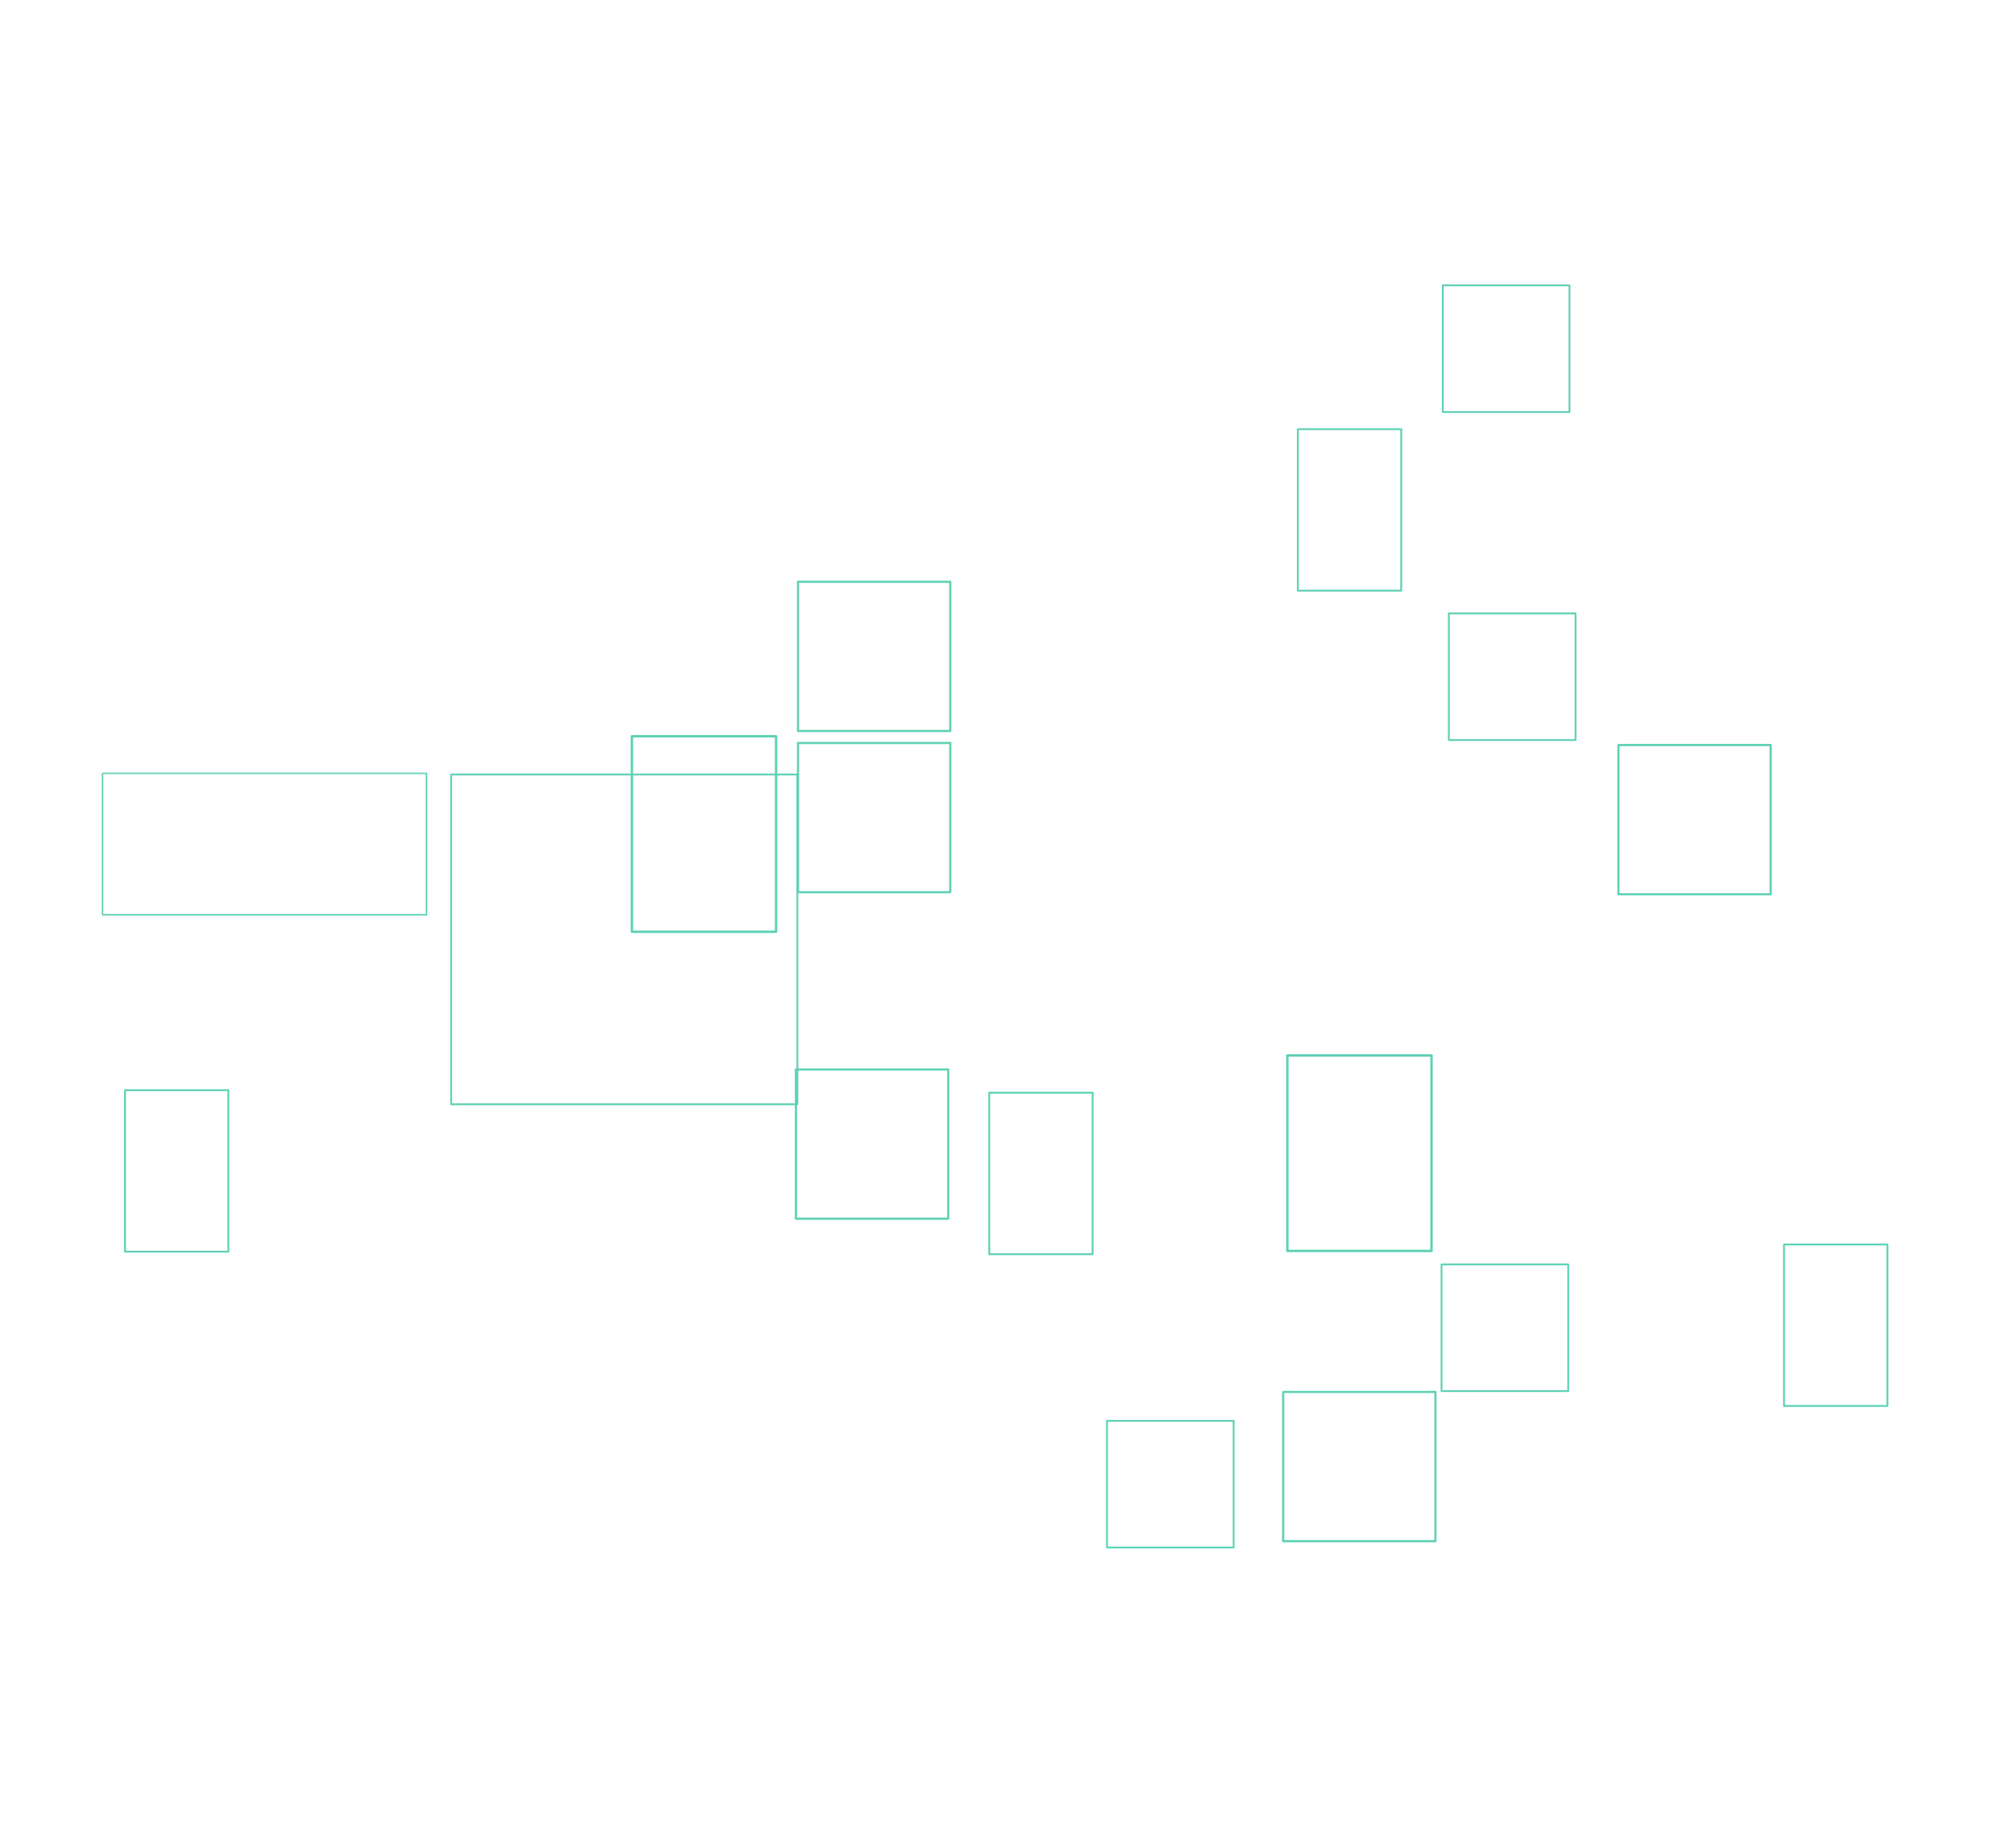
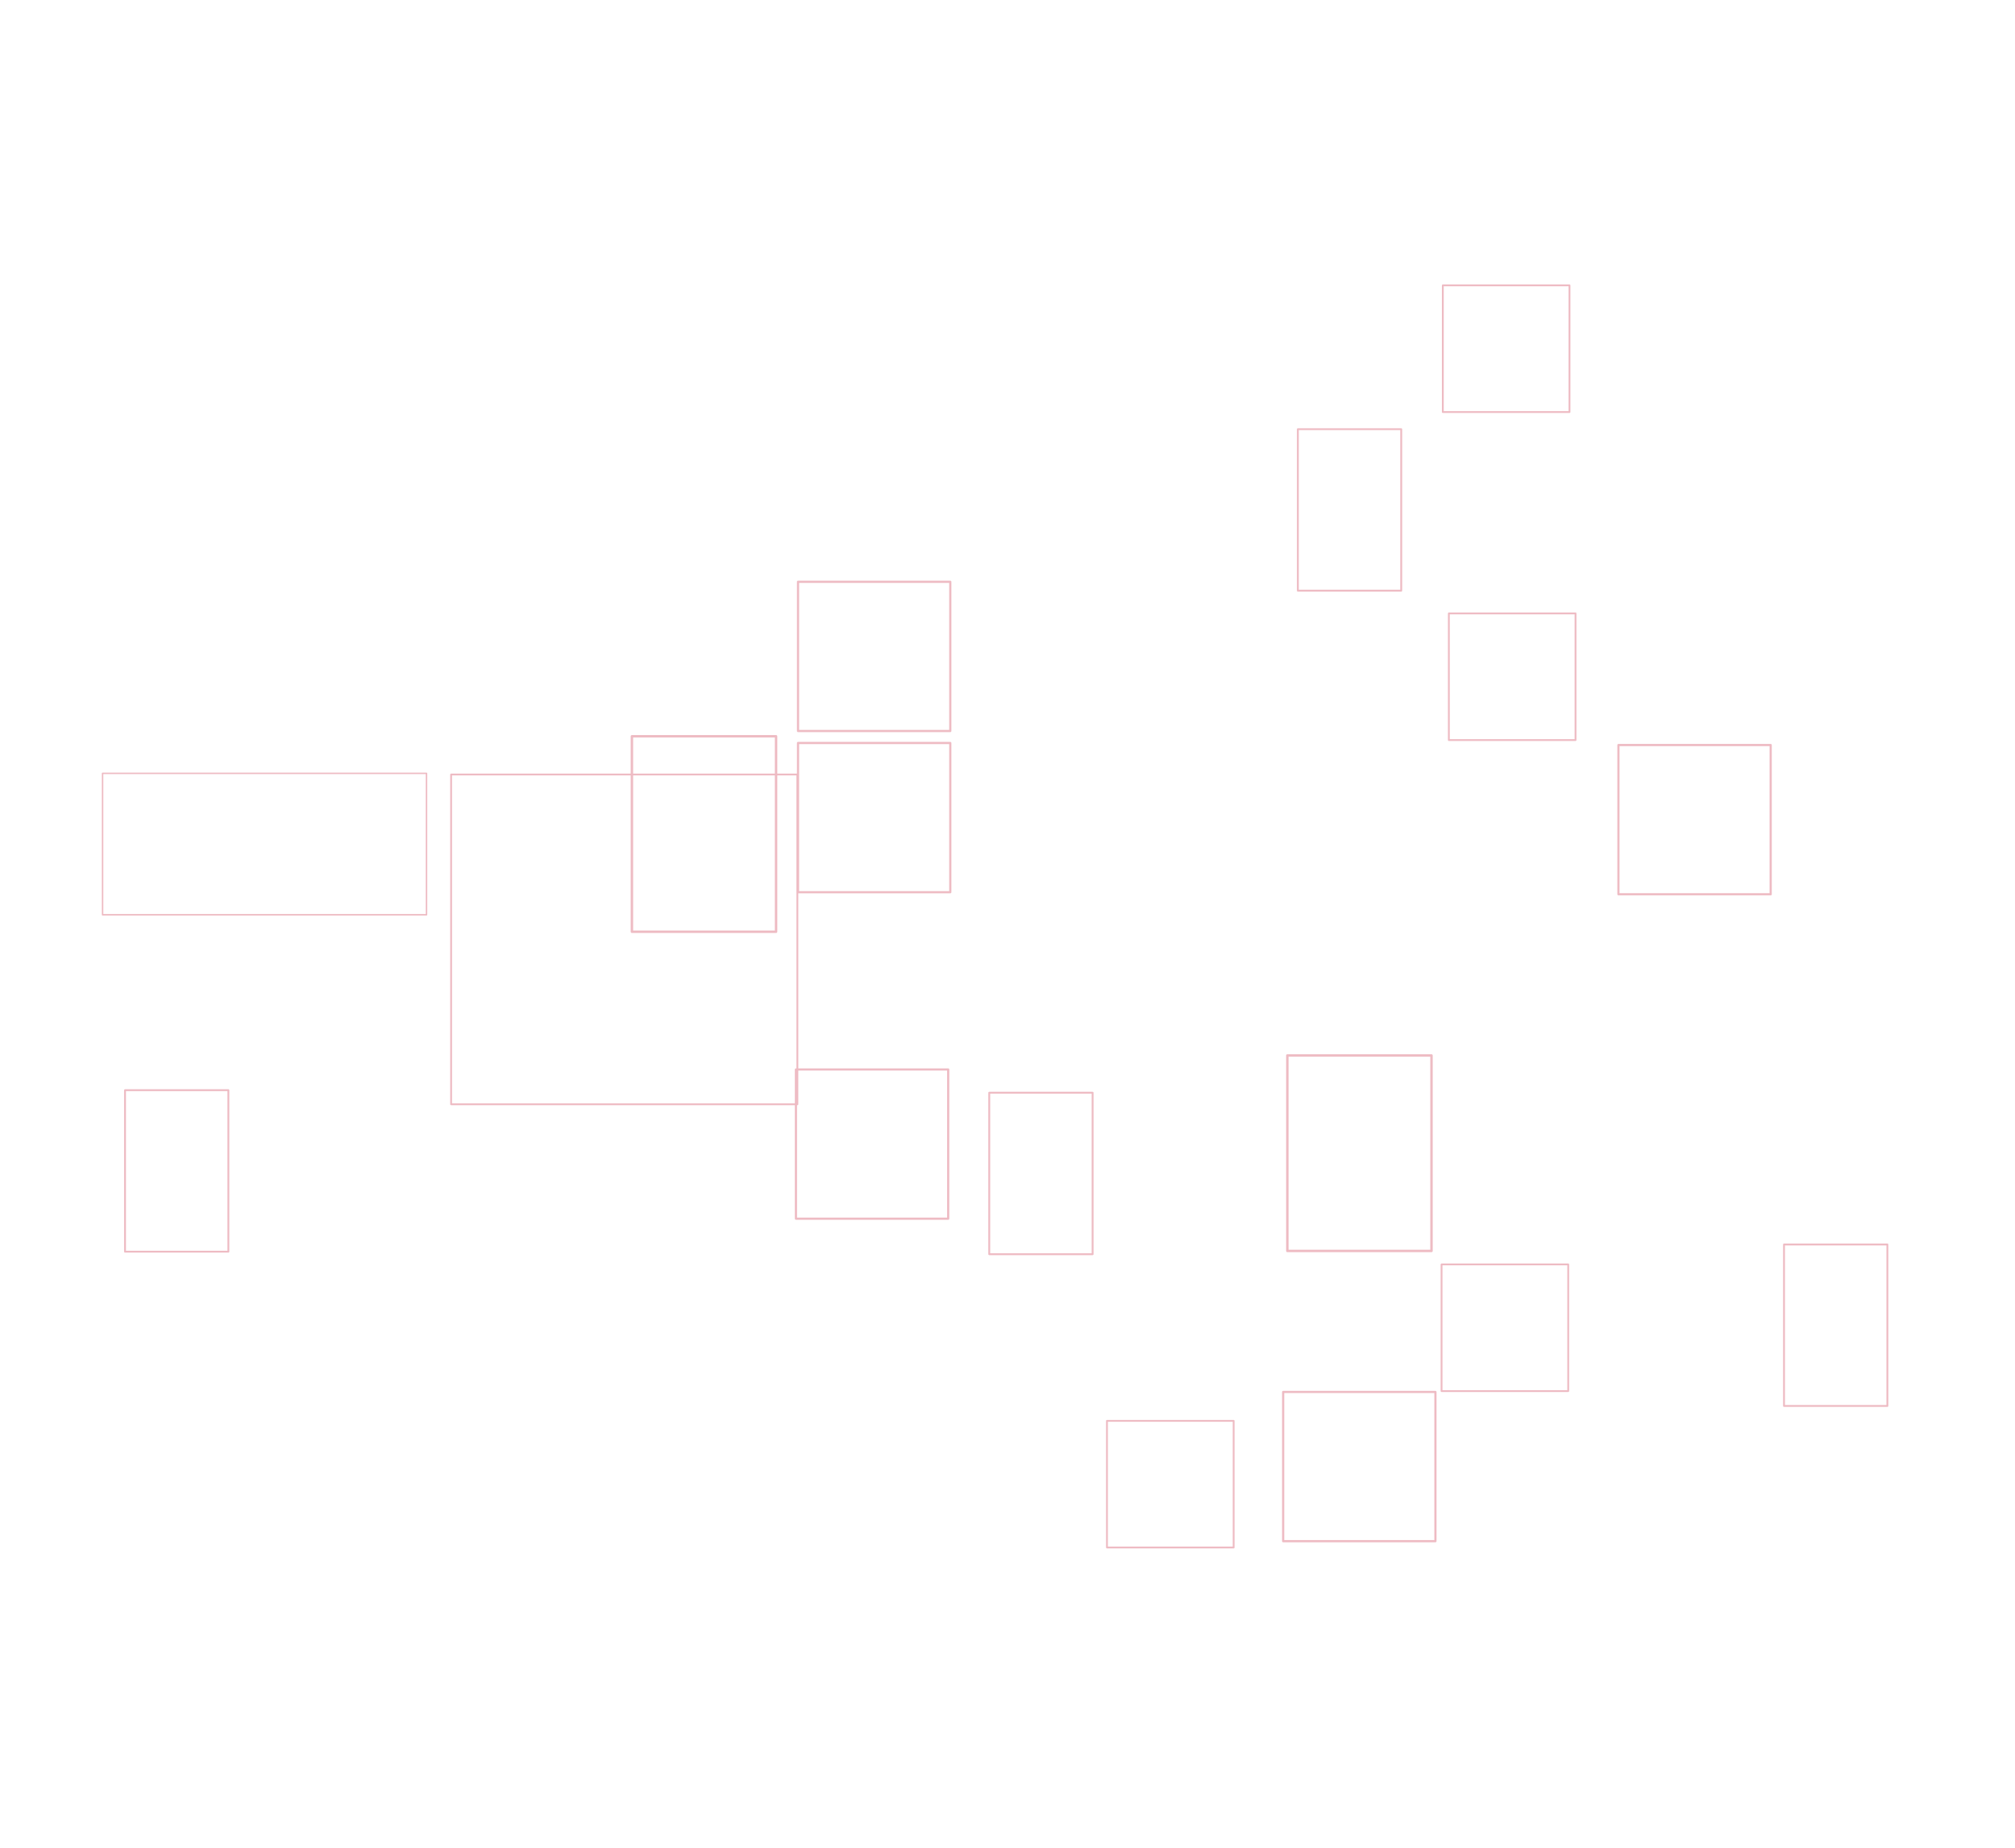
<svg xmlns="http://www.w3.org/2000/svg" width="615.29" height="564.22" version="1.1" viewBox="0 0 141.21 189.92">
  <rect x="-32.948" y="-7.1054e-15" width="207.11" height="189.92" fill-opacity="0" />
-   <g transform="translate(-33.881 -43.206)" fill="none" stroke="#5ed1b5" stroke-linejoin="round">
+   <g transform="translate(-33.881 -43.206)" fill="none" stroke="#eebbc3" stroke-linejoin="round">
    <rect x="149.23" y="72.54" width="13.02" height="13.02" stroke-width=".188" />
    <rect x="47.298" y="122.82" width="35.591" height="33.898" stroke-width=".188" />
    <g stroke-width=".192">
      <rect x="184.3" y="171.13" width="10.624" height="16.599" />
      <rect x="13.781" y="155.27" width="10.624" height="16.599" />
      <rect x="134.33" y="87.323" width="10.624" height="16.599" />
      <rect x="102.61" y="155.53" width="10.624" height="16.599" />
    </g>
    <rect x="65.881" y="118.89" width="14.817" height="20.094" stroke-width=".25" />
    <rect x="133.25" y="151.7" width="14.817" height="20.094" stroke-width=".25" />
    <rect x="11.473" y="122.7" width="33.296" height="14.539" stroke-width=".153" />
    <g stroke-width=".188">
      <rect x="149.1" y="173.18" width="13.02" height="13.02" />
      <rect x="114.71" y="189.26" width="13.02" height="13.02" />
      <rect x="149.85" y="106.26" width="13.02" height="13.02" />
    </g>
    <g stroke-width=".224">
      <rect x="82.955" y="103.01" width="15.65" height="15.339" />
      <rect x="167.28" y="119.79" width="15.65" height="15.339" />
      <rect x="82.955" y="119.58" width="15.65" height="15.339" />
      <rect x="82.741" y="153.14" width="15.65" height="15.339" />
      <rect x="132.82" y="186.29" width="15.65" height="15.339" />
    </g>
  </g>
</svg>
